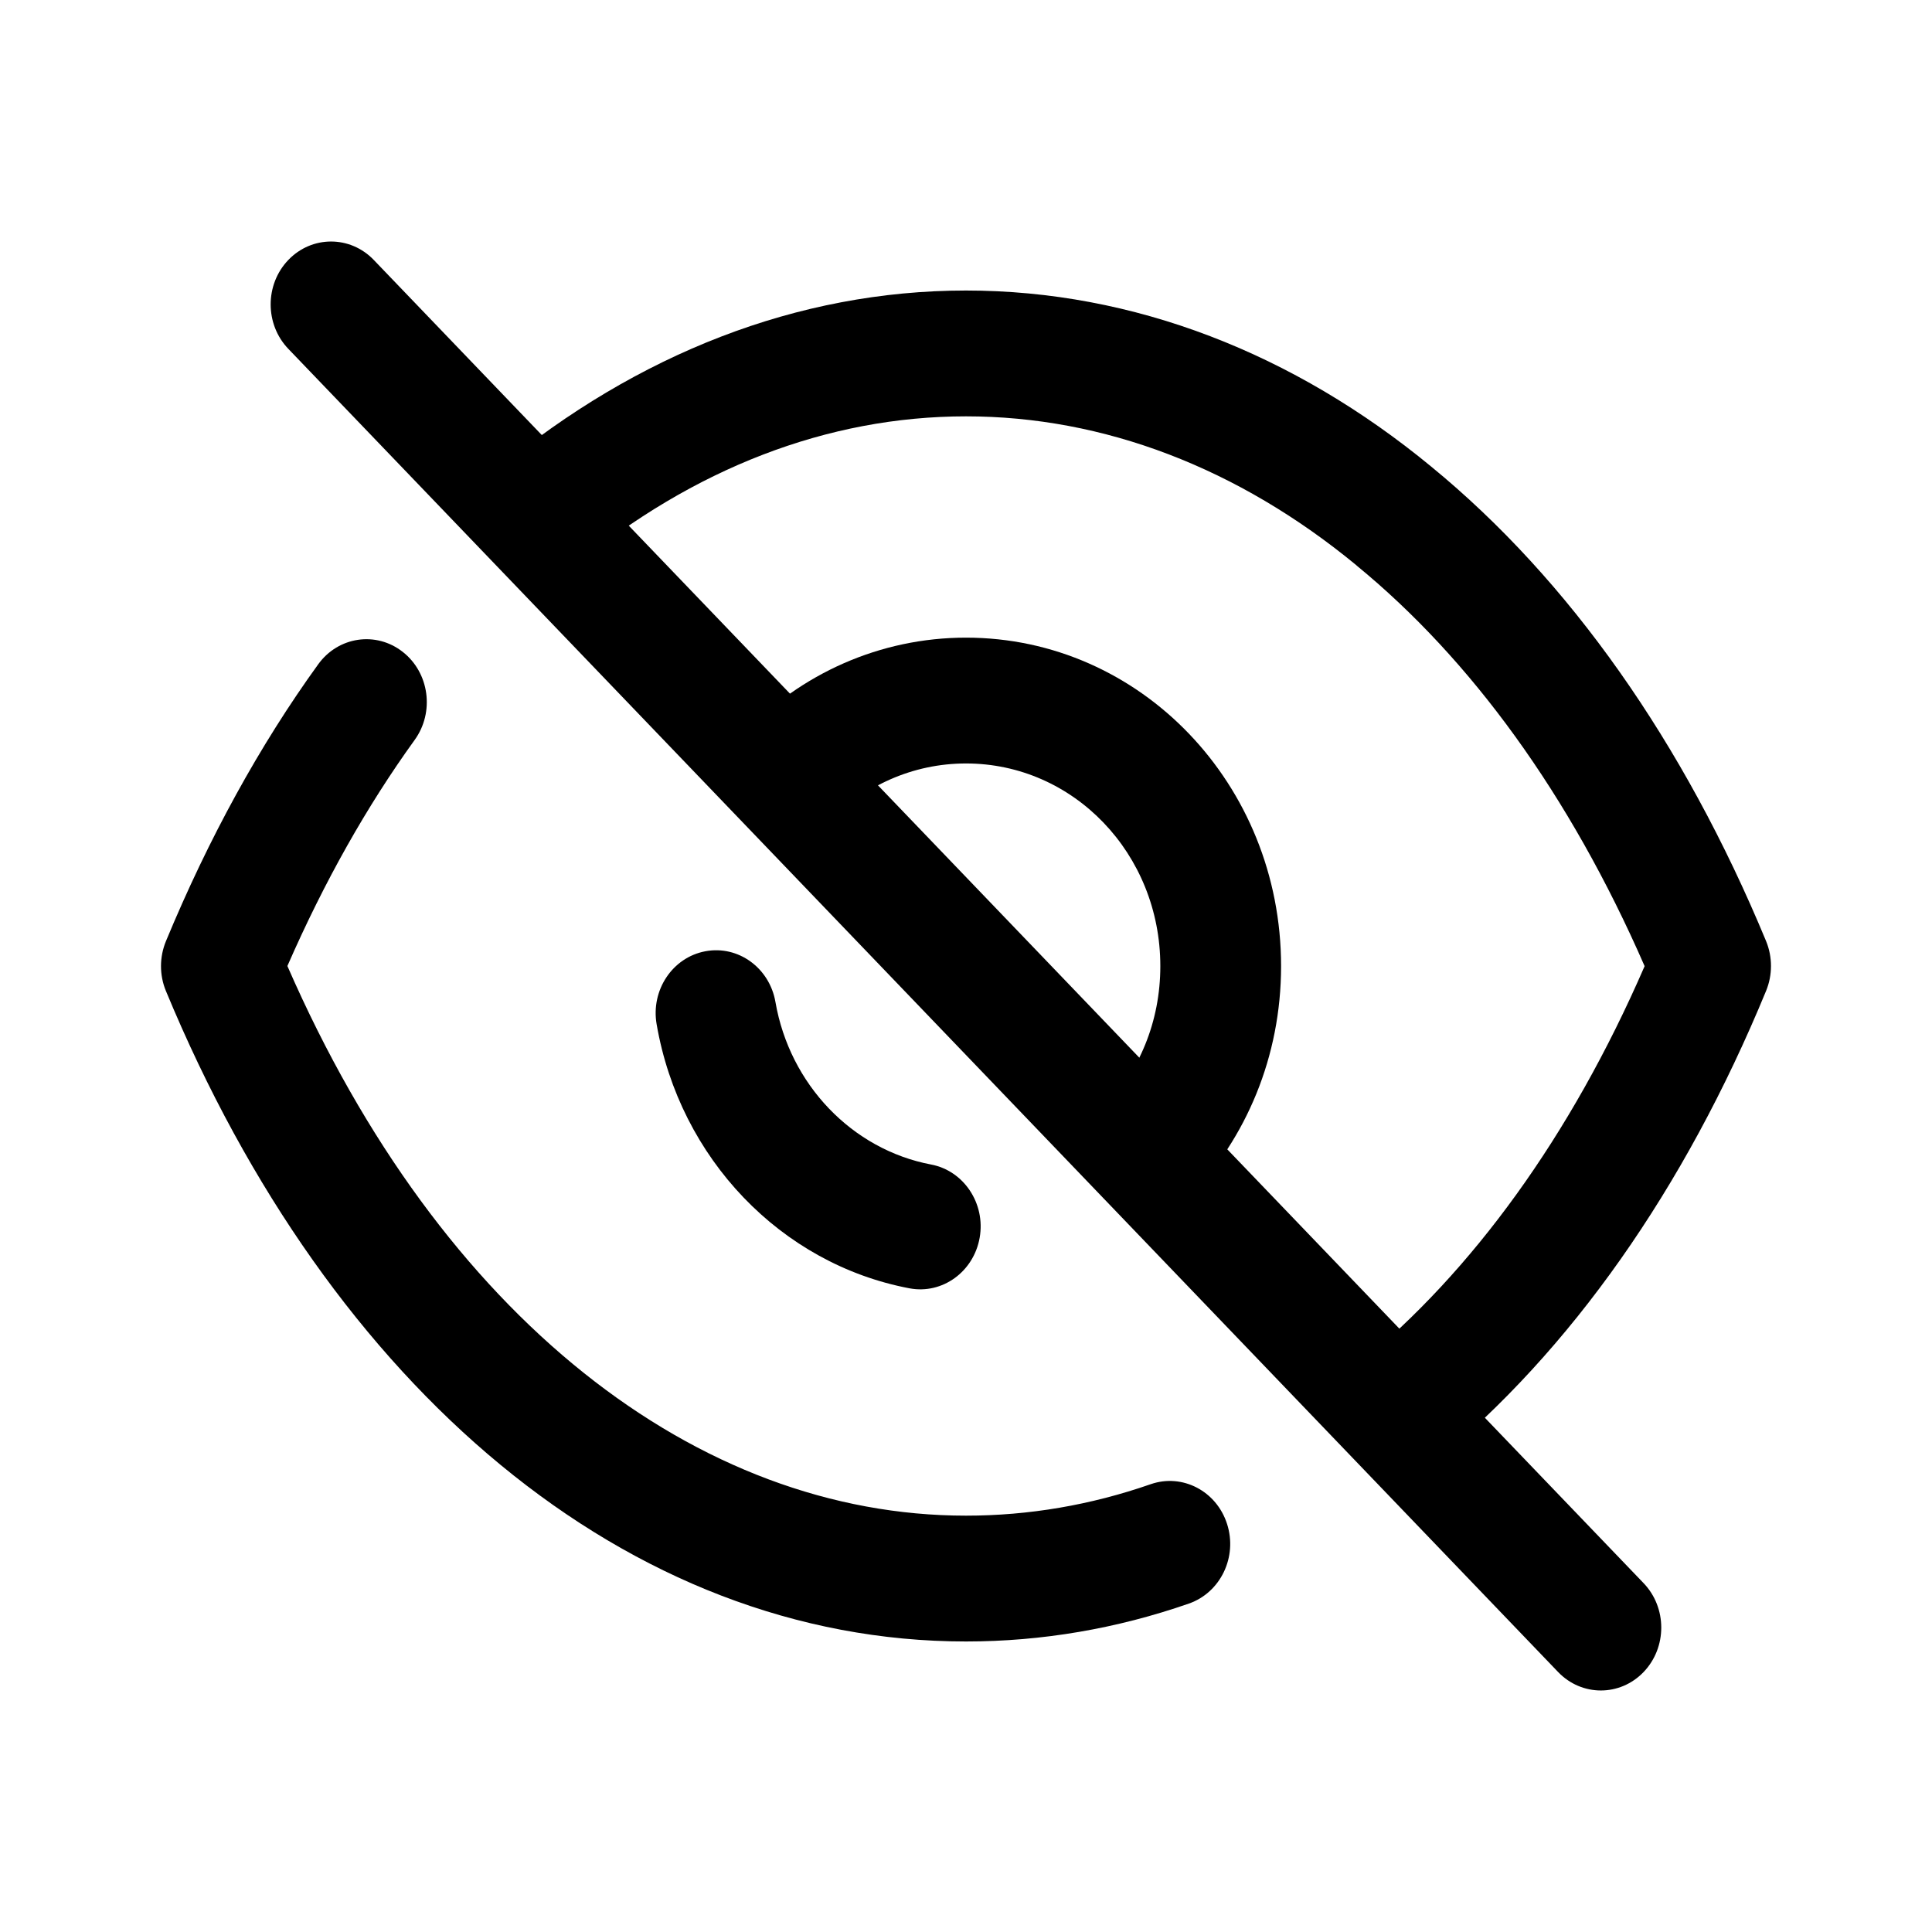
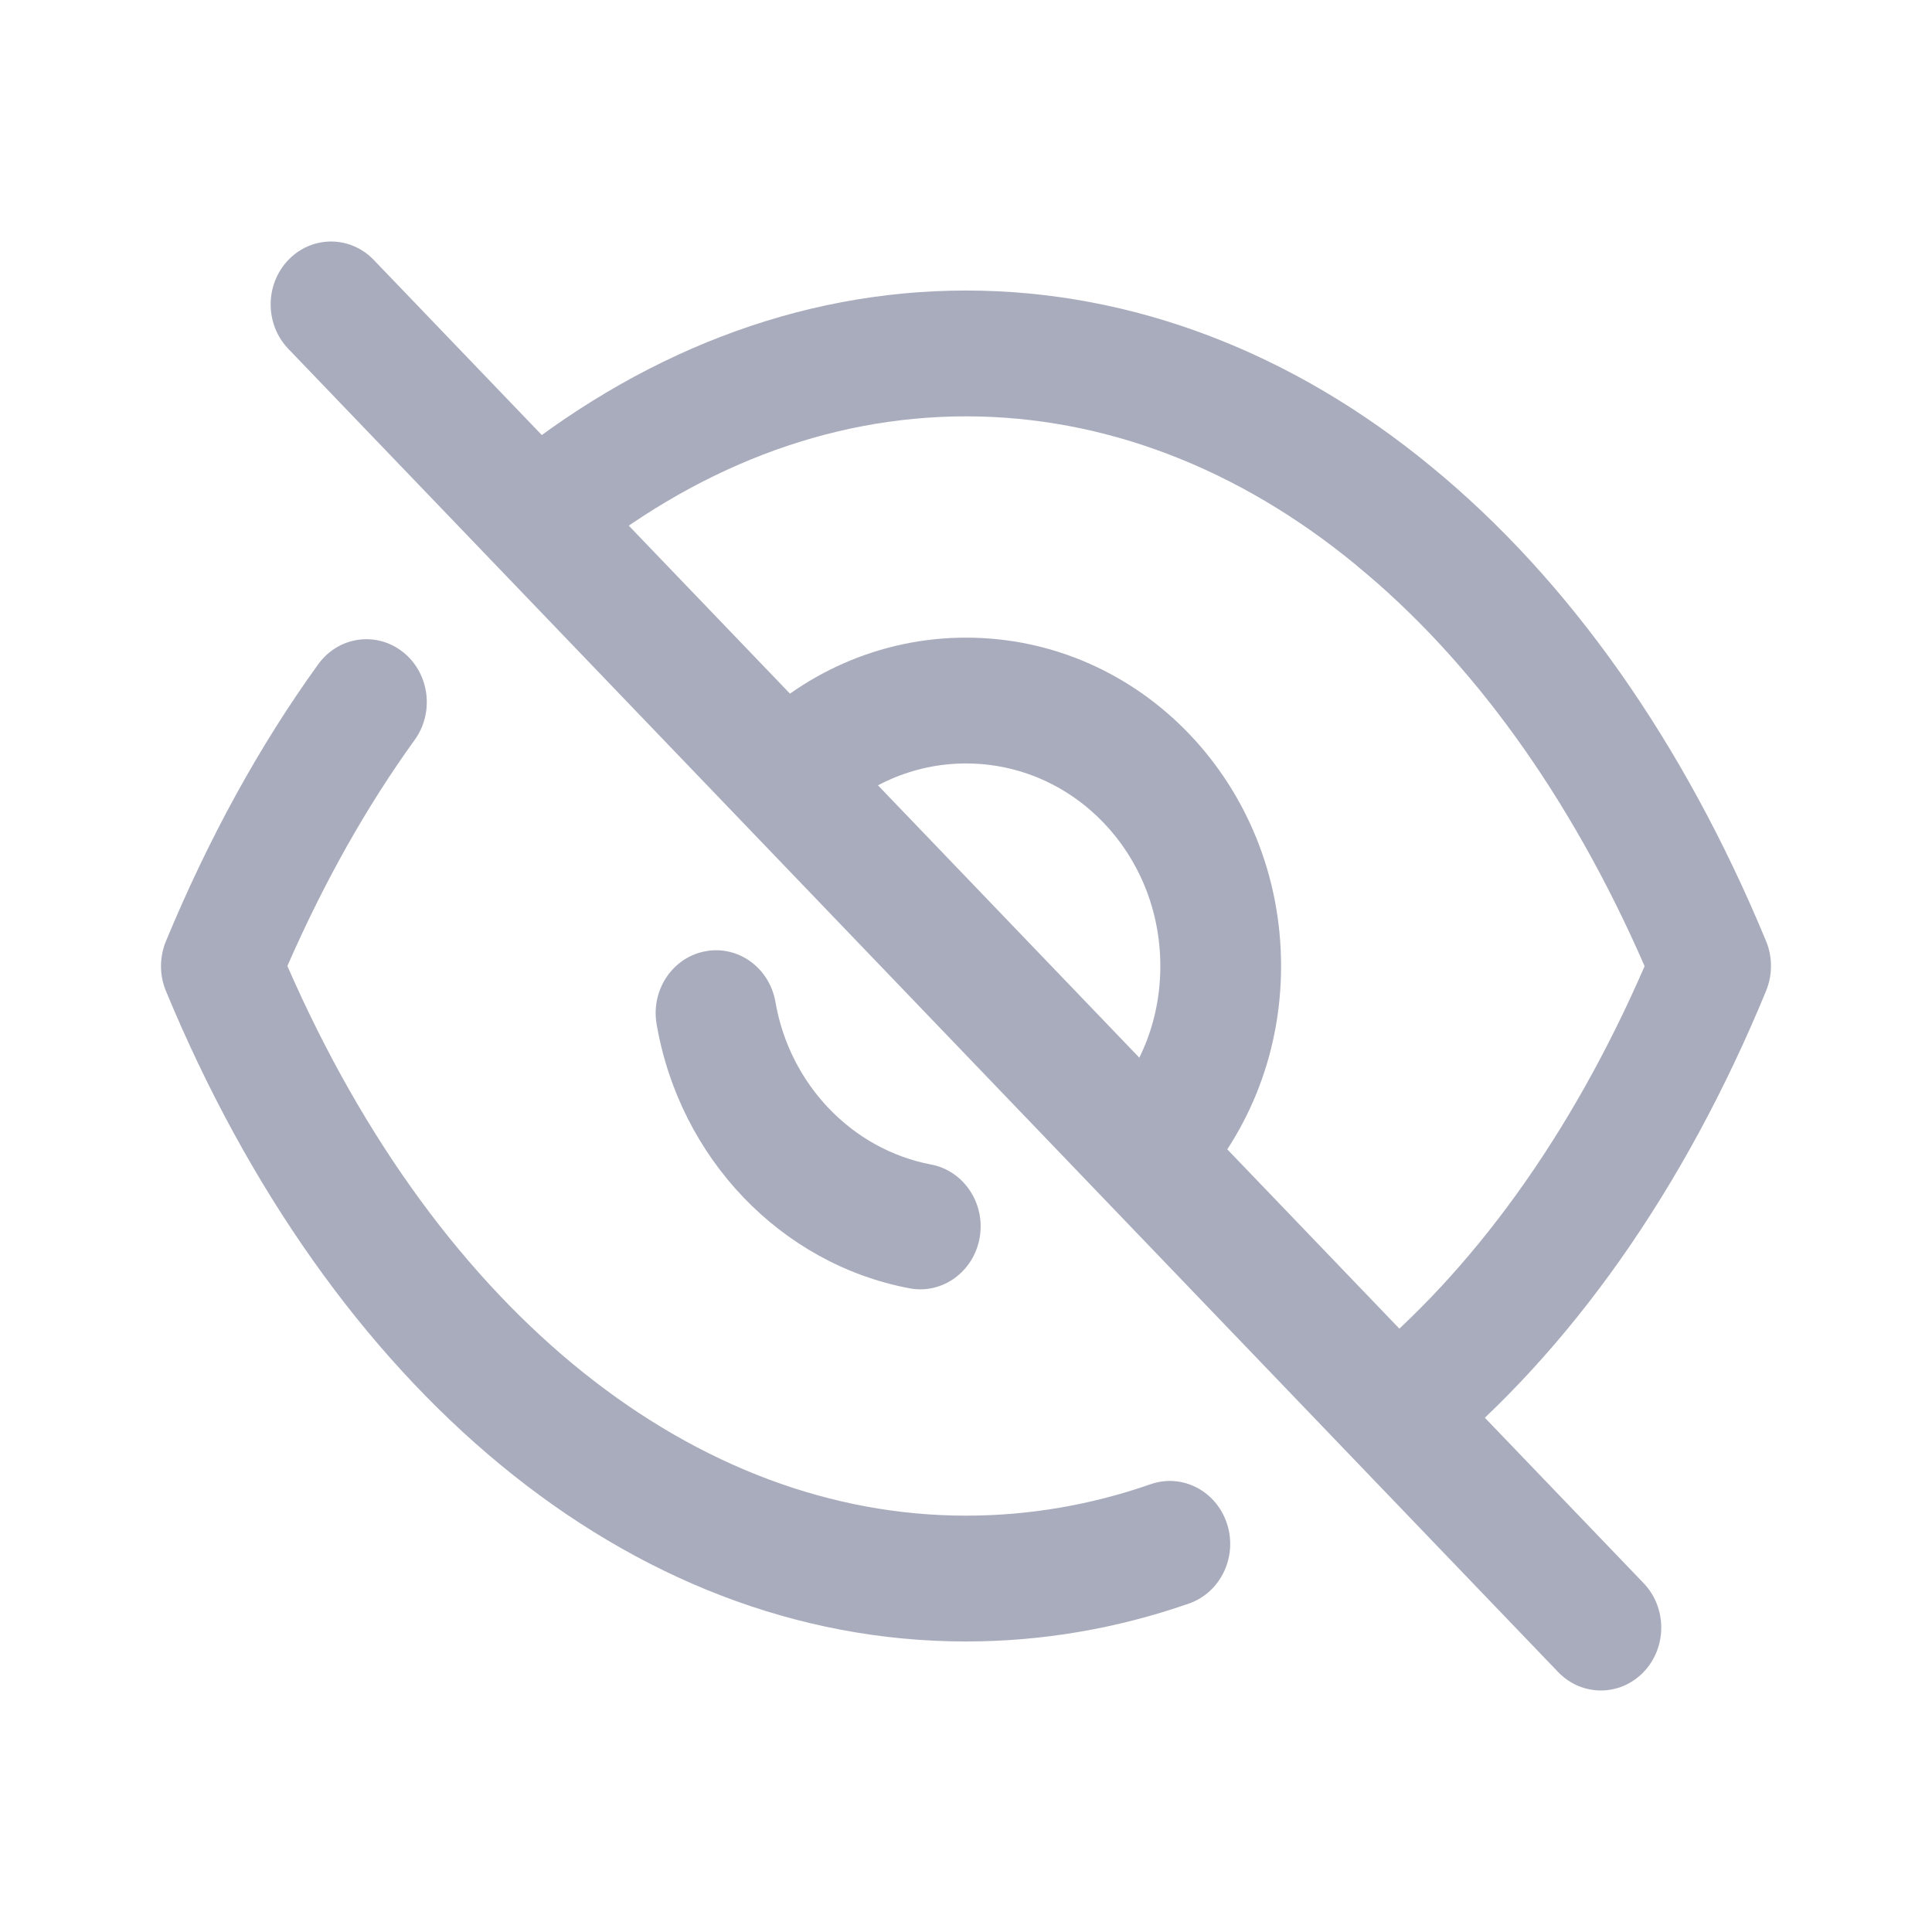
<svg xmlns="http://www.w3.org/2000/svg" width="24" height="24" viewBox="0 0 24 24" fill="none">
  <g id="eye-slash">
    <g id="Vector">
-       <path fill-rule="evenodd" clip-rule="evenodd" d="M12 9.484C13.337 9.484 14.414 10.606 14.414 12.001C14.414 12.697 14.149 13.313 13.709 13.771C13.416 14.076 13.416 14.571 13.708 14.876C14.001 15.181 14.476 15.182 14.769 14.877C15.479 14.139 15.914 13.129 15.914 12.001C15.914 9.743 14.167 7.921 12 7.921C10.93 7.921 9.94 8.372 9.236 9.118C8.945 9.425 8.949 9.92 9.244 10.223C9.539 10.526 10.014 10.522 10.305 10.214C10.73 9.764 11.336 9.484 12 9.484Z" fill="black" />
-       <path fill-rule="evenodd" clip-rule="evenodd" d="M8.762 11.817C8.354 11.893 8.083 12.3 8.157 12.724C8.444 14.389 9.701 15.702 11.298 16.004C11.705 16.081 12.096 15.799 12.17 15.374C12.244 14.95 11.973 14.543 11.566 14.466C10.585 14.28 9.81 13.471 9.633 12.448C9.56 12.023 9.17 11.74 8.762 11.817Z" fill="black" />
-       <path fill-rule="evenodd" clip-rule="evenodd" d="M12 5.172C13.712 5.172 15.382 5.812 16.851 7.023L16.852 7.025C18.266 8.183 19.5 9.87 20.43 12.002C19.509 14.122 18.285 15.797 16.882 16.945C16.556 17.212 16.499 17.703 16.755 18.043C17.011 18.382 17.482 18.441 17.808 18.175C19.511 16.781 20.925 14.771 21.939 12.309C22.02 12.112 22.02 11.888 21.939 11.691C20.915 9.22 19.492 7.2 17.78 5.797C16.075 4.391 14.084 3.609 12 3.609C9.902 3.609 7.912 4.403 6.198 5.817C5.874 6.085 5.819 6.577 6.076 6.915C6.333 7.254 6.805 7.311 7.13 7.043C8.61 5.82 10.28 5.172 12 5.172Z" fill="black" />
-       <path fill-rule="evenodd" clip-rule="evenodd" d="M5.003 8.098C4.672 7.838 4.202 7.907 3.953 8.252C3.225 9.259 2.592 10.413 2.062 11.69C1.98 11.888 1.979 12.112 2.061 12.31C4.103 17.239 7.797 20.391 12 20.391C12.945 20.391 13.876 20.231 14.769 19.92C15.162 19.783 15.375 19.341 15.243 18.931C15.112 18.522 14.688 18.301 14.295 18.437C13.552 18.696 12.781 18.828 12 18.828C8.667 18.828 5.48 16.374 3.57 12C4.029 10.95 4.56 10.01 5.151 9.192C5.4 8.847 5.334 8.357 5.003 8.098Z" fill="black" />
-       <path fill-rule="evenodd" clip-rule="evenodd" d="M3.582 3.229C3.289 3.534 3.289 4.029 3.582 4.334L19.356 20.771C19.649 21.076 20.124 21.076 20.417 20.771C20.71 20.466 20.71 19.971 20.417 19.666L4.643 3.229C4.35 2.924 3.875 2.924 3.582 3.229Z" fill="black" />
+       <path fill-rule="evenodd" clip-rule="evenodd" d="M12 9.484C13.337 9.484 14.414 10.606 14.414 12.001C14.414 12.697 14.149 13.313 13.709 13.771C13.416 14.076 13.416 14.571 13.708 14.876C14.001 15.181 14.476 15.182 14.769 14.877C15.479 14.139 15.914 13.129 15.914 12.001C15.914 9.743 14.167 7.921 12 7.921C10.93 7.921 9.94 8.372 9.236 9.118C8.945 9.425 8.949 9.92 9.244 10.223C9.539 10.526 10.014 10.522 10.305 10.214C10.73 9.764 11.336 9.484 12 9.484Z" fill="#A9ACBC" />
+       <path fill-rule="evenodd" clip-rule="evenodd" d="M8.762 11.817C8.354 11.893 8.083 12.3 8.157 12.724C8.444 14.389 9.701 15.702 11.298 16.004C11.705 16.081 12.096 15.799 12.17 15.374C12.244 14.95 11.973 14.543 11.566 14.466C10.585 14.28 9.81 13.471 9.633 12.448C9.56 12.023 9.17 11.74 8.762 11.817Z" fill="#A9ACBC" />
+       <path fill-rule="evenodd" clip-rule="evenodd" d="M12 5.172C13.712 5.172 15.382 5.812 16.851 7.023L16.852 7.025C18.266 8.183 19.5 9.87 20.43 12.002C19.509 14.122 18.285 15.797 16.882 16.945C16.556 17.212 16.499 17.703 16.755 18.043C17.011 18.382 17.482 18.441 17.808 18.175C19.511 16.781 20.925 14.771 21.939 12.309C22.02 12.112 22.02 11.888 21.939 11.691C20.915 9.22 19.492 7.2 17.78 5.797C16.075 4.391 14.084 3.609 12 3.609C9.902 3.609 7.912 4.403 6.198 5.817C5.874 6.085 5.819 6.577 6.076 6.915C6.333 7.254 6.805 7.311 7.13 7.043C8.61 5.82 10.28 5.172 12 5.172Z" fill="#A9ACBC" />
+       <path fill-rule="evenodd" clip-rule="evenodd" d="M5.003 8.098C4.672 7.838 4.202 7.907 3.953 8.252C3.225 9.259 2.592 10.413 2.062 11.69C1.98 11.888 1.979 12.112 2.061 12.31C4.103 17.239 7.797 20.391 12 20.391C12.945 20.391 13.876 20.231 14.769 19.92C15.162 19.783 15.375 19.341 15.243 18.931C15.112 18.522 14.688 18.301 14.295 18.437C13.552 18.696 12.781 18.828 12 18.828C8.667 18.828 5.48 16.374 3.57 12C4.029 10.95 4.56 10.01 5.151 9.192C5.4 8.847 5.334 8.357 5.003 8.098Z" fill="#A9ACBC" />
+       <path fill-rule="evenodd" clip-rule="evenodd" d="M3.582 3.229C3.289 3.534 3.289 4.029 3.582 4.334L19.356 20.771C19.649 21.076 20.124 21.076 20.417 20.771C20.71 20.466 20.71 19.971 20.417 19.666L4.643 3.229C4.35 2.924 3.875 2.924 3.582 3.229Z" fill="#A9ACBC" />
    </g>
  </g>
</svg>
